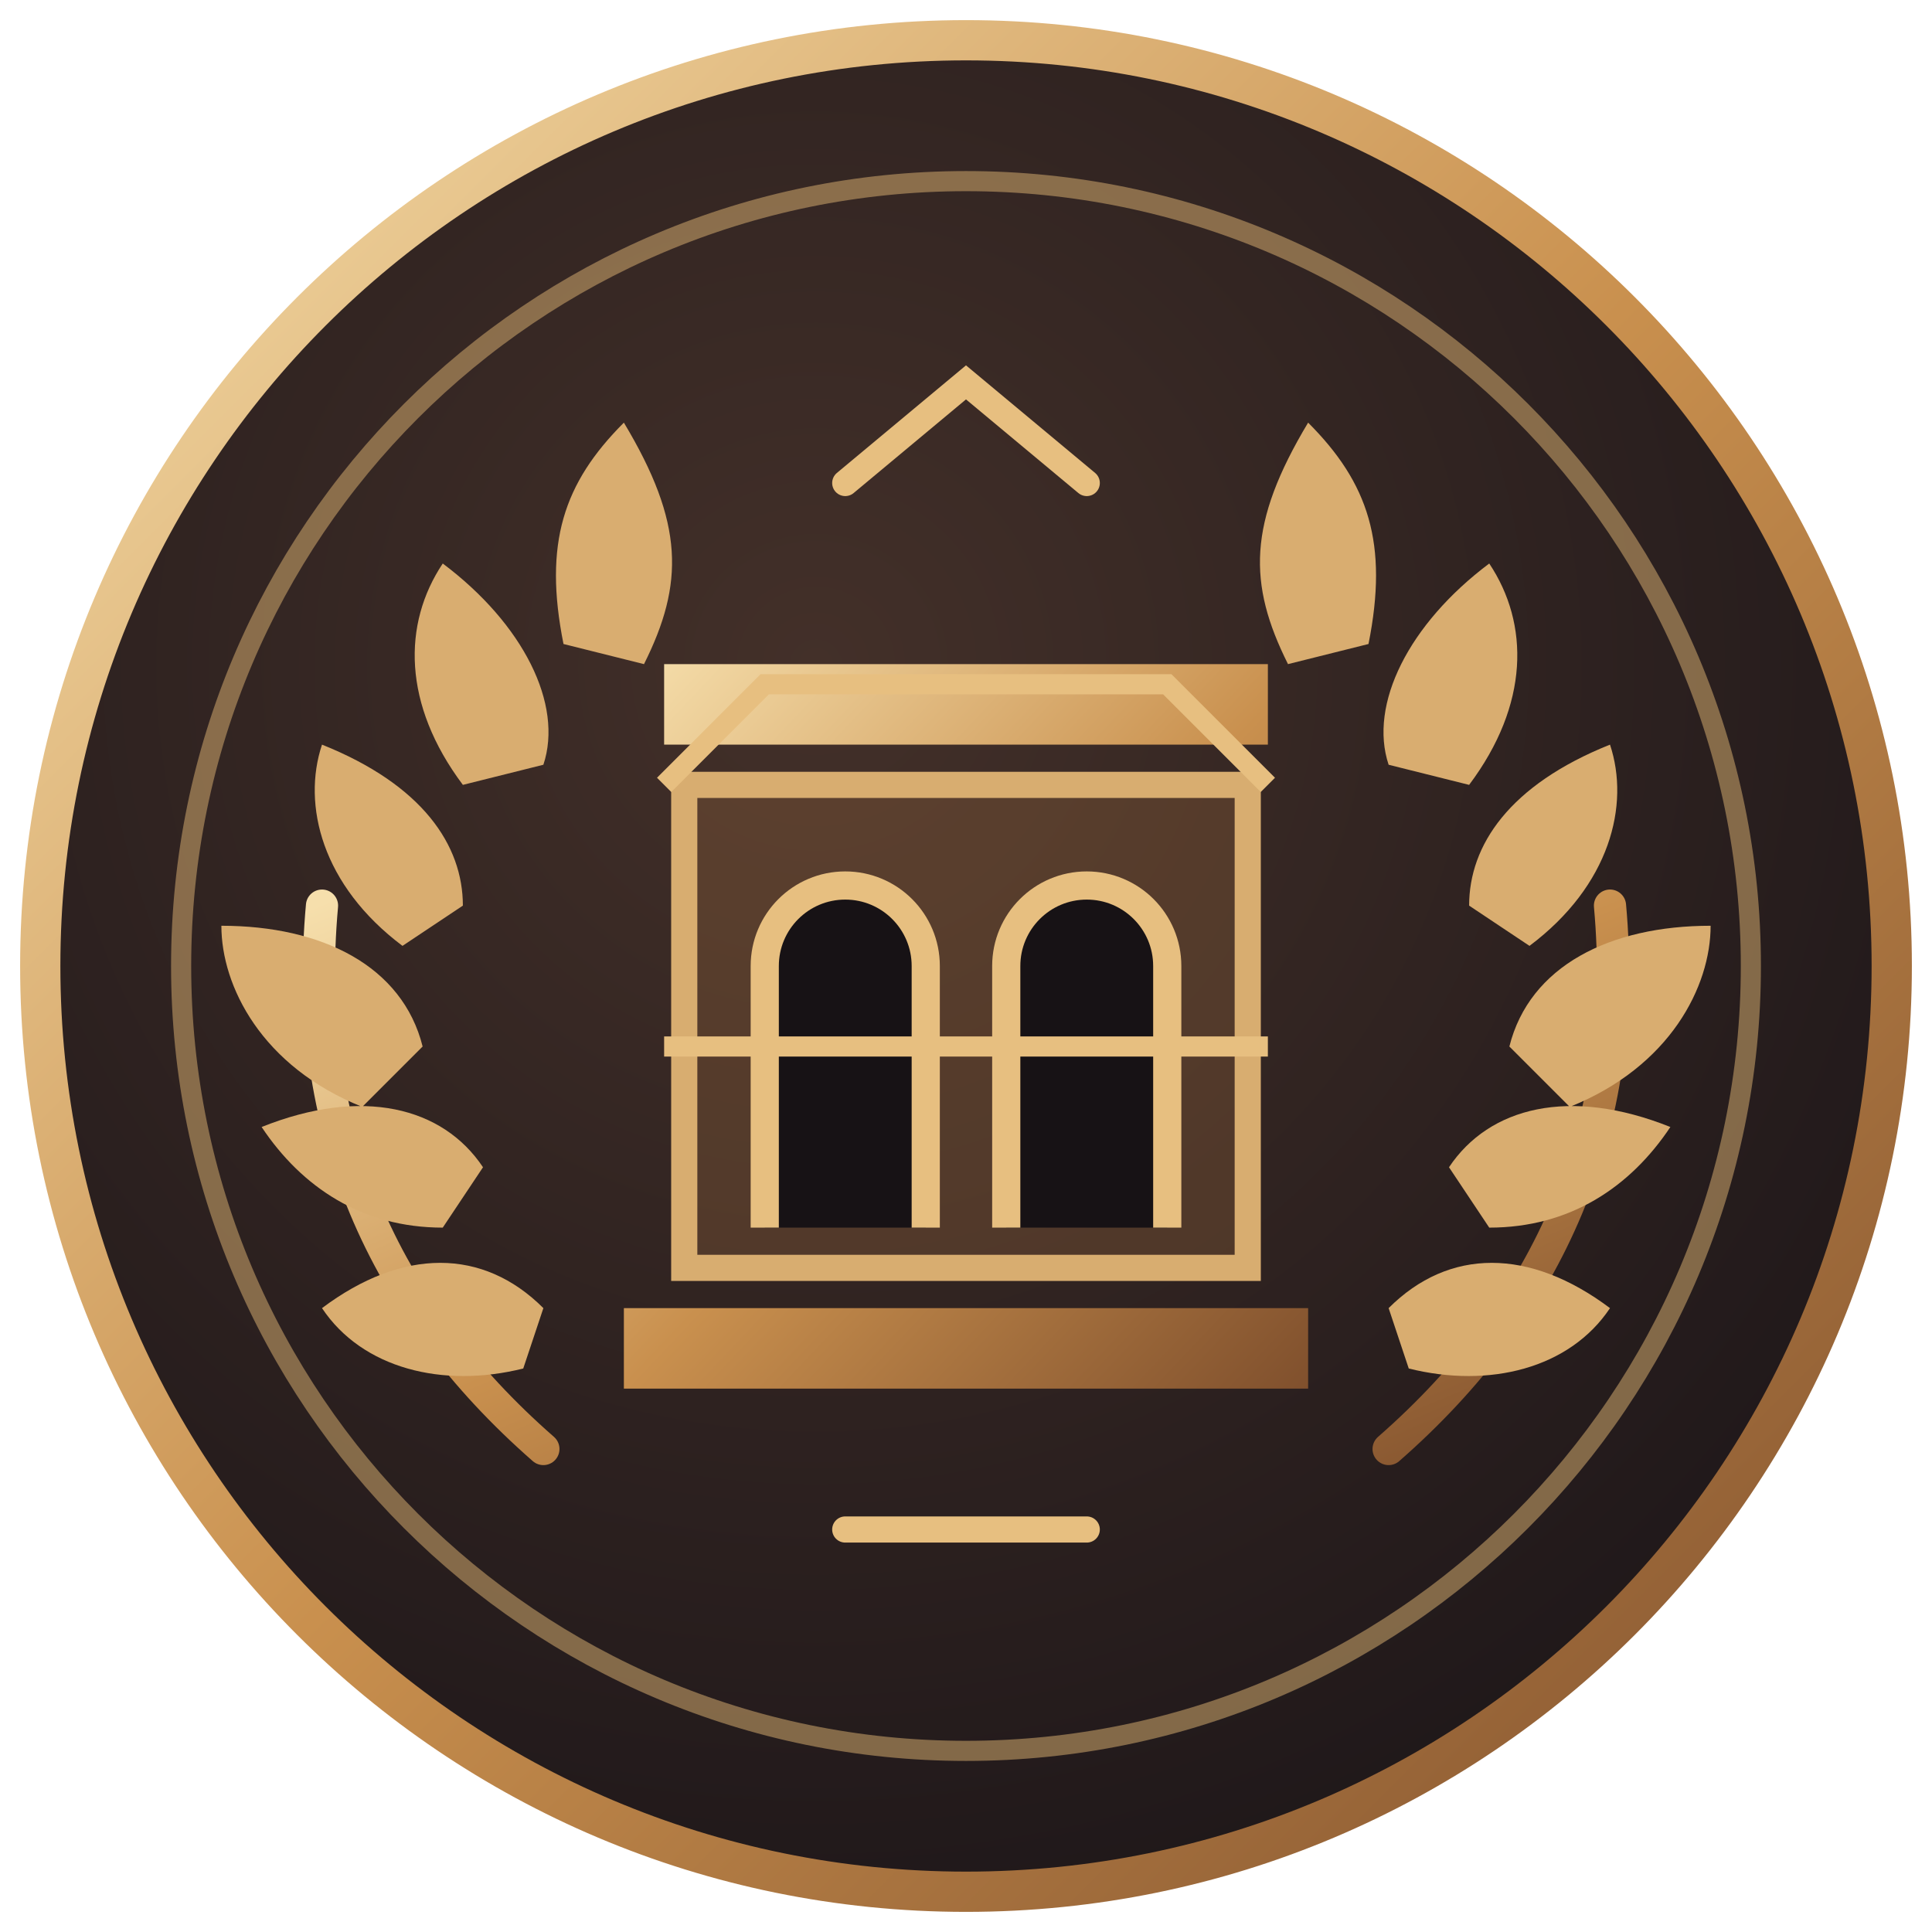
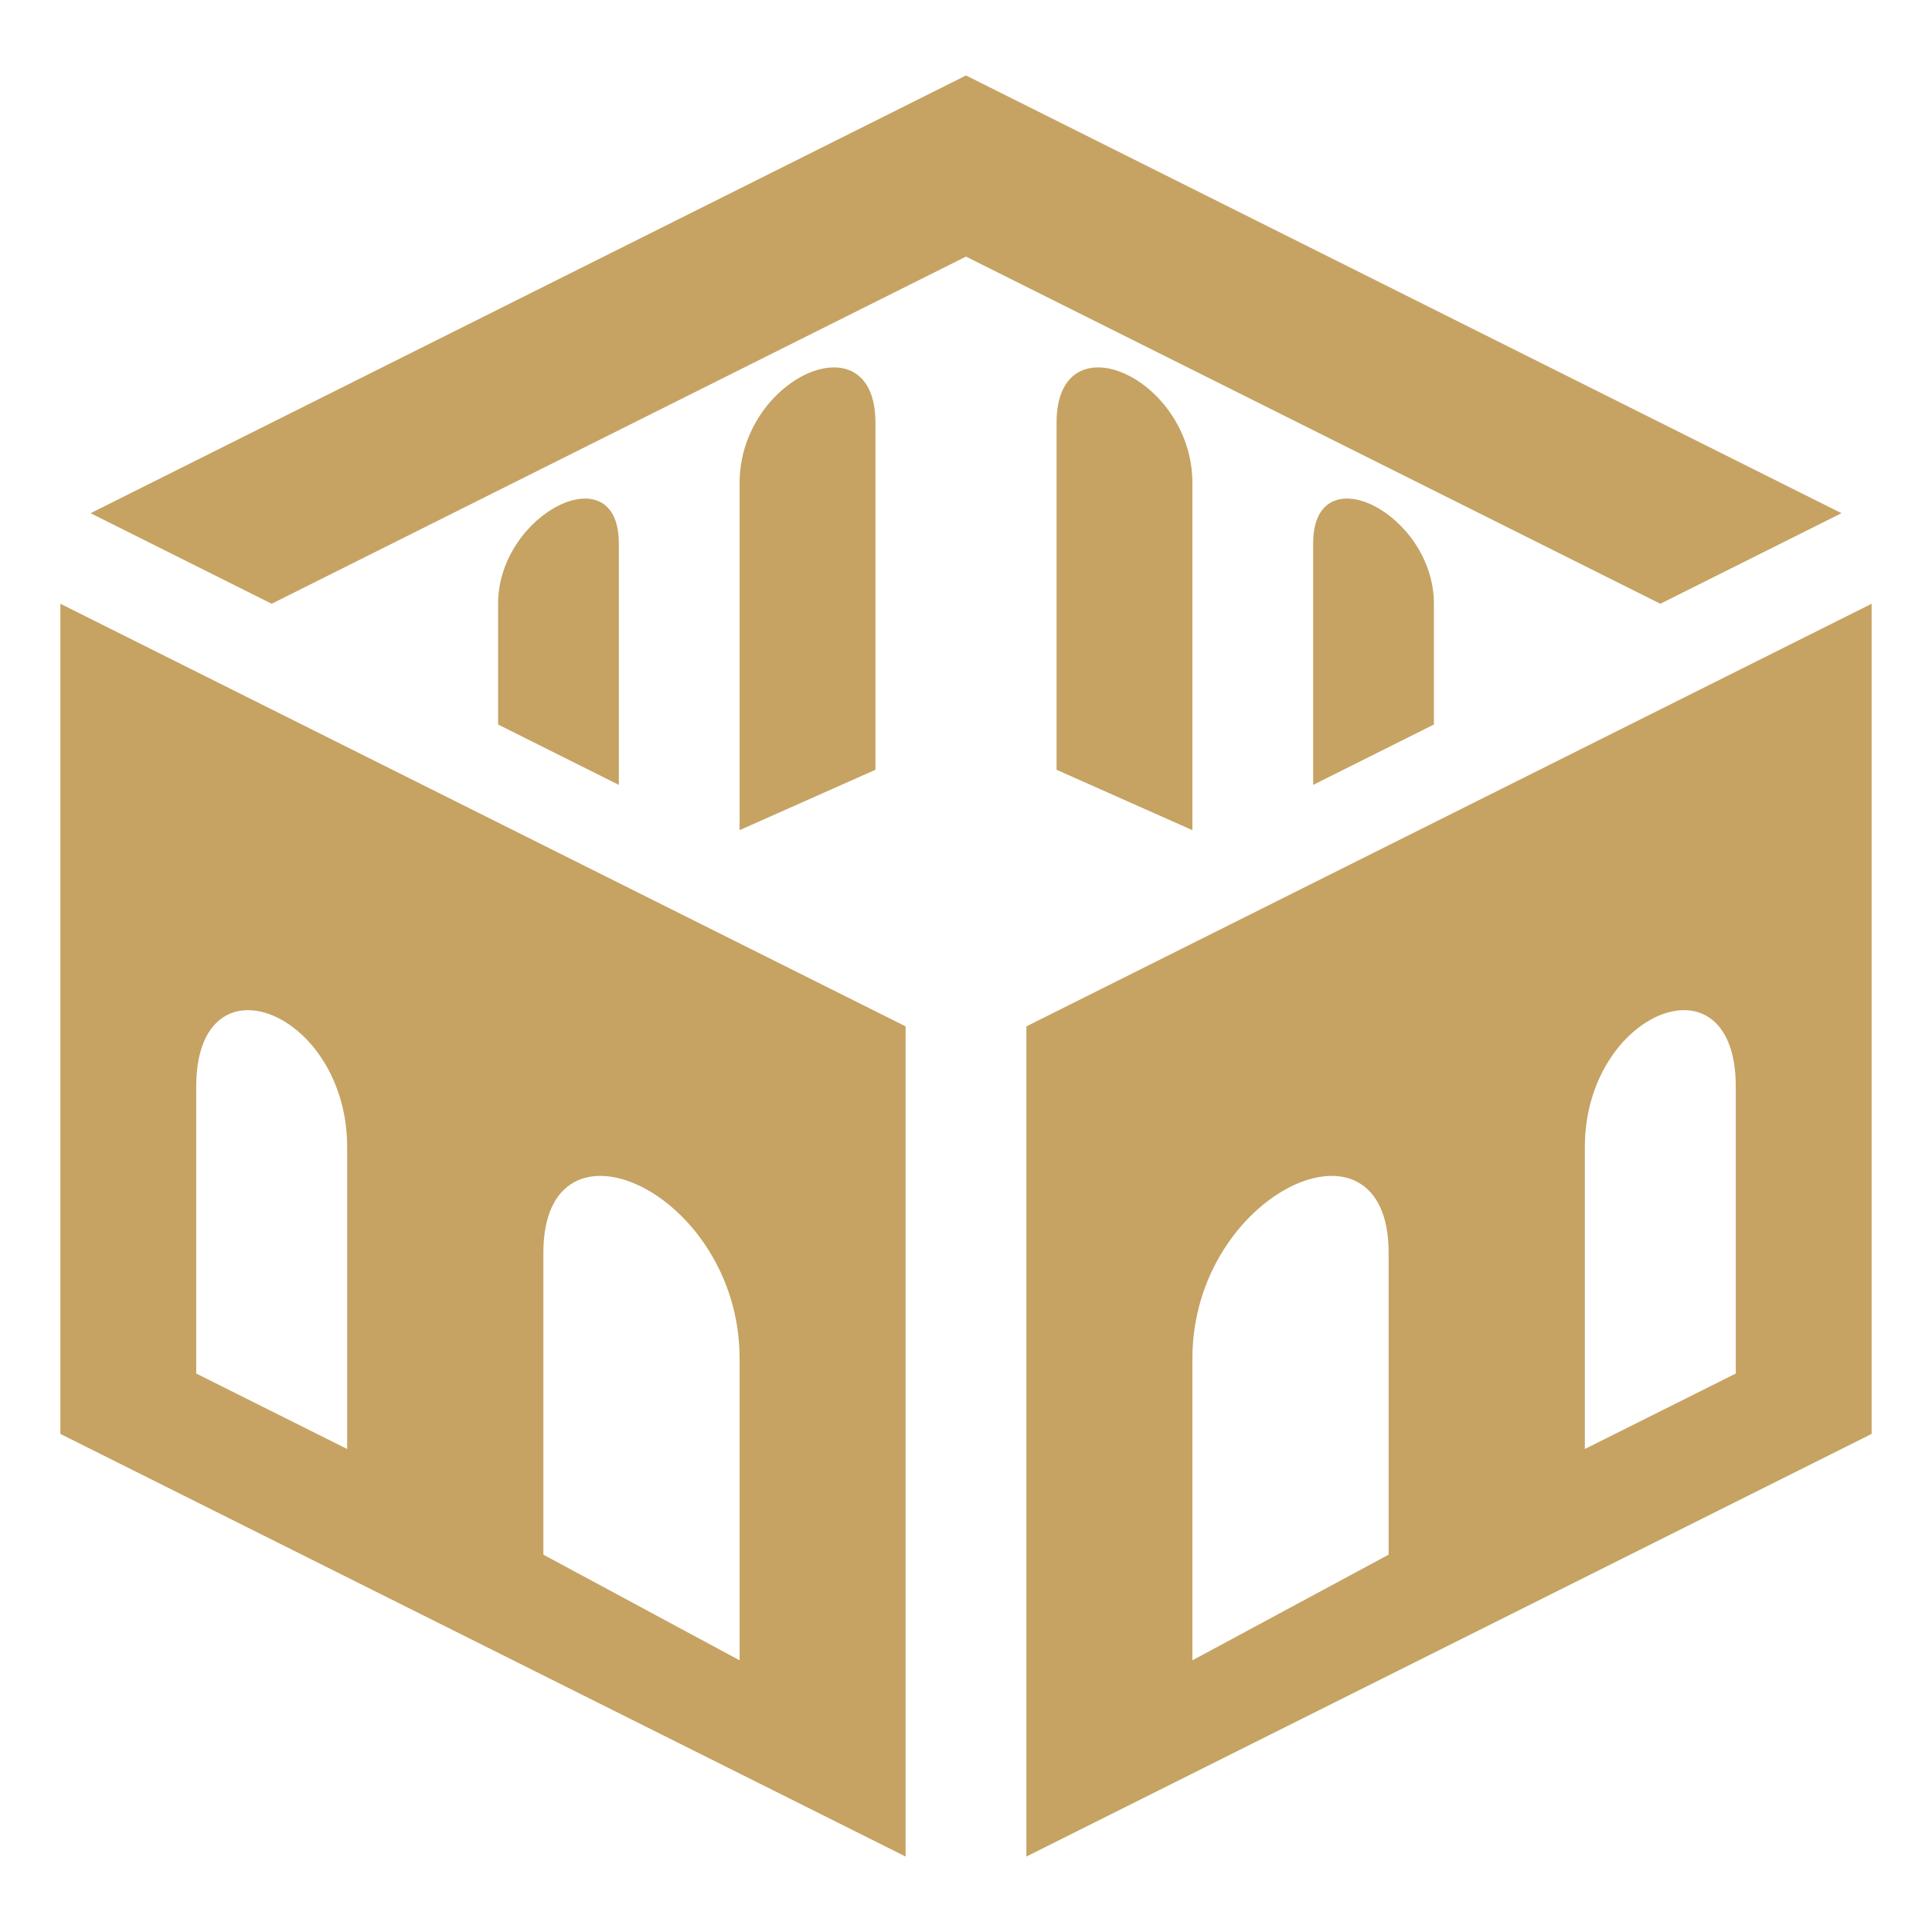
- <svg xmlns="http://www.w3.org/2000/svg" viewBox="0 0 96 96" role="img" aria-label="Kolosseum">
-   <defs>
-     <linearGradient id="bronze" x1="0" y1="0" x2="1" y2="1">
-       <stop stop-color="#f6dfac" />
-       <stop offset=".5" stop-color="#c9904e" />
-       <stop offset="1" stop-color="#80502d" />
-     </linearGradient>
-     <radialGradient id="stone" cx=".42" cy=".34" r=".76">
-       <stop stop-color="#433029" />
-       <stop offset="1" stop-color="#1b1518" />
-     </radialGradient>
-   </defs>
-   <circle cx="48" cy="48" r="46" fill="url(#stone)" stroke="url(#bronze)" stroke-width="2" />
-   <circle cx="48" cy="48" r="39" fill="none" stroke="#d8ad70" stroke-opacity=".53" stroke-width="1" />
-   <path d="M27 72c-8-7-12-16-11-27M69 72c8-7 12-16 11-27" fill="none" stroke="url(#bronze)" stroke-width="1.6" stroke-linecap="round" />
-   <g fill="#d9ad70">
-     <path d="M18 55c-5-2-7-6-7-9 5 0 9 2 10 6M20 47c-4-3-5-7-4-10 5 2 7 5 7 8M23 39c-3-4-3-8-1-11 4 3 6 7 5 10M28 32c-1-5 0-8 3-11 3 5 3 8 1 12M22 61c-4 0-7-2-9-5 5-2 9-1 11 2M26 68c-4 1-8 0-10-3 4-3 8-3 11 0" />
-     <path d="M78 55c5-2 7-6 7-9-5 0-9 2-10 6M76 47c4-3 5-7 4-10-5 2-7 5-7 8M73 39c3-4 3-8 1-11-4 3-6 7-5 10M68 32c1-5 0-8-3-11-3 5-3 8-1 12M74 61c4 0 7-2 9-5-5-2-9-1-11 2M70 68c4 1 8 0 10-3-4-3-8-3-11 0" />
+ <svg xmlns="http://www.w3.org/2000/svg" viewBox="0 0 128 128" fill="none" role="img" aria-labelledby="title">
+   <g fill="#C6A363">
+     <path d="M64 5 122 34 110 40 64 17 18 40 6 34Z" />
+     <path fill-rule="evenodd" d="M4 40 60 68 60 123 4 95ZM13 91 23 96V76C23 67 13 63 13 72ZM36 103 49 110V90C49 79 36 73 36 83Z" />
+     <path fill-rule="evenodd" d="M68 68 124 40 124 95 68 123ZM79 110 92 103V83C92 73 79 79 79 90ZM105 96 115 91V72C115 63 105 67 105 76Z" />
+     <path d="M33 48V40C33 34 41 30 41 36V52ZM49 55V32C49 25 58 21 58 28V51ZM70 51V28C70 21 79 25 79 32V55ZM87 52V36C87 30 95 34 95 40V48Z" />
  </g>
-   <path d="M33 33h30v4H33zm-2 32h34v4H31z" fill="url(#bronze)" />
-   <path d="M34 39h28v24H34z" fill="#b47b44" fill-opacity=".24" stroke="#d8ad70" stroke-width="1.3" />
-   <path d="M38 61V48a4 4 0 0 1 8 0v13m4 0V48a4 4 0 0 1 8 0v13" fill="#171215" stroke="#e7bf80" stroke-width="1.4" />
-   <path d="M33 52h30M33 39l5-5h20l5 5" fill="none" stroke="#e7bf80" stroke-width="1" />
-   <path d="M42 24l6-5 6 5M42 76h12" fill="none" stroke="#e7bf80" stroke-width="1.3" stroke-linecap="round" />
</svg>
